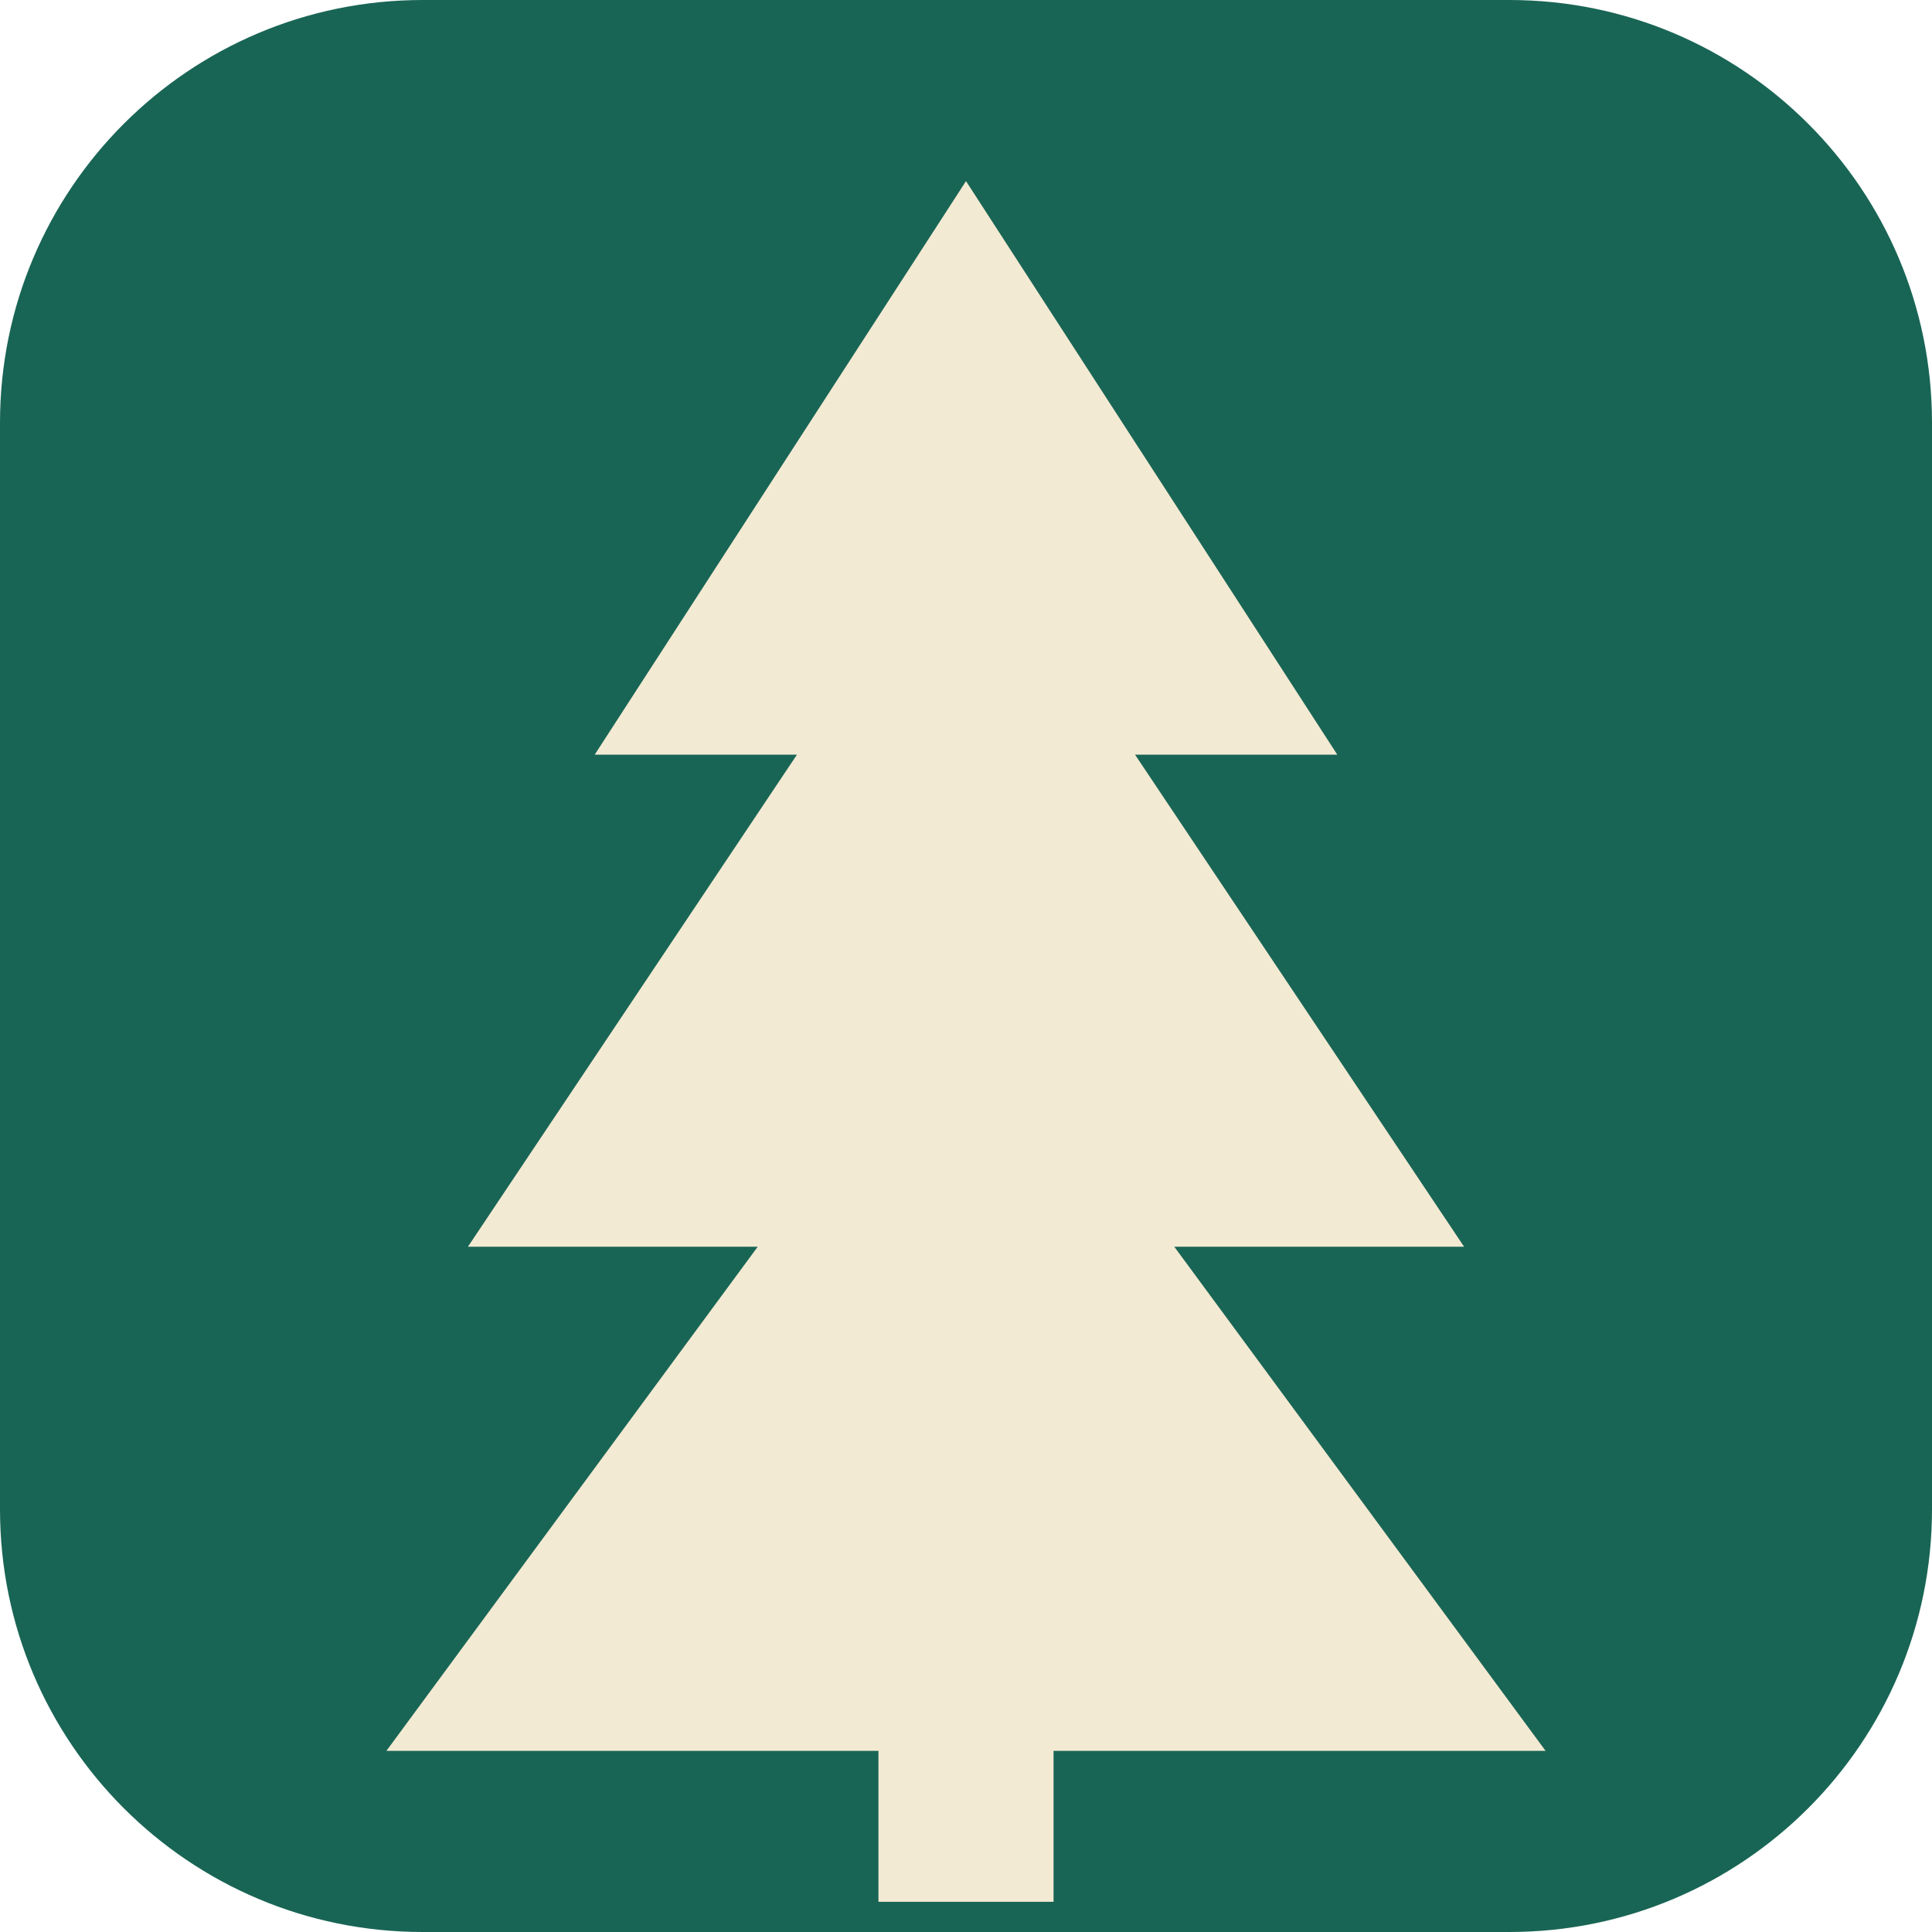
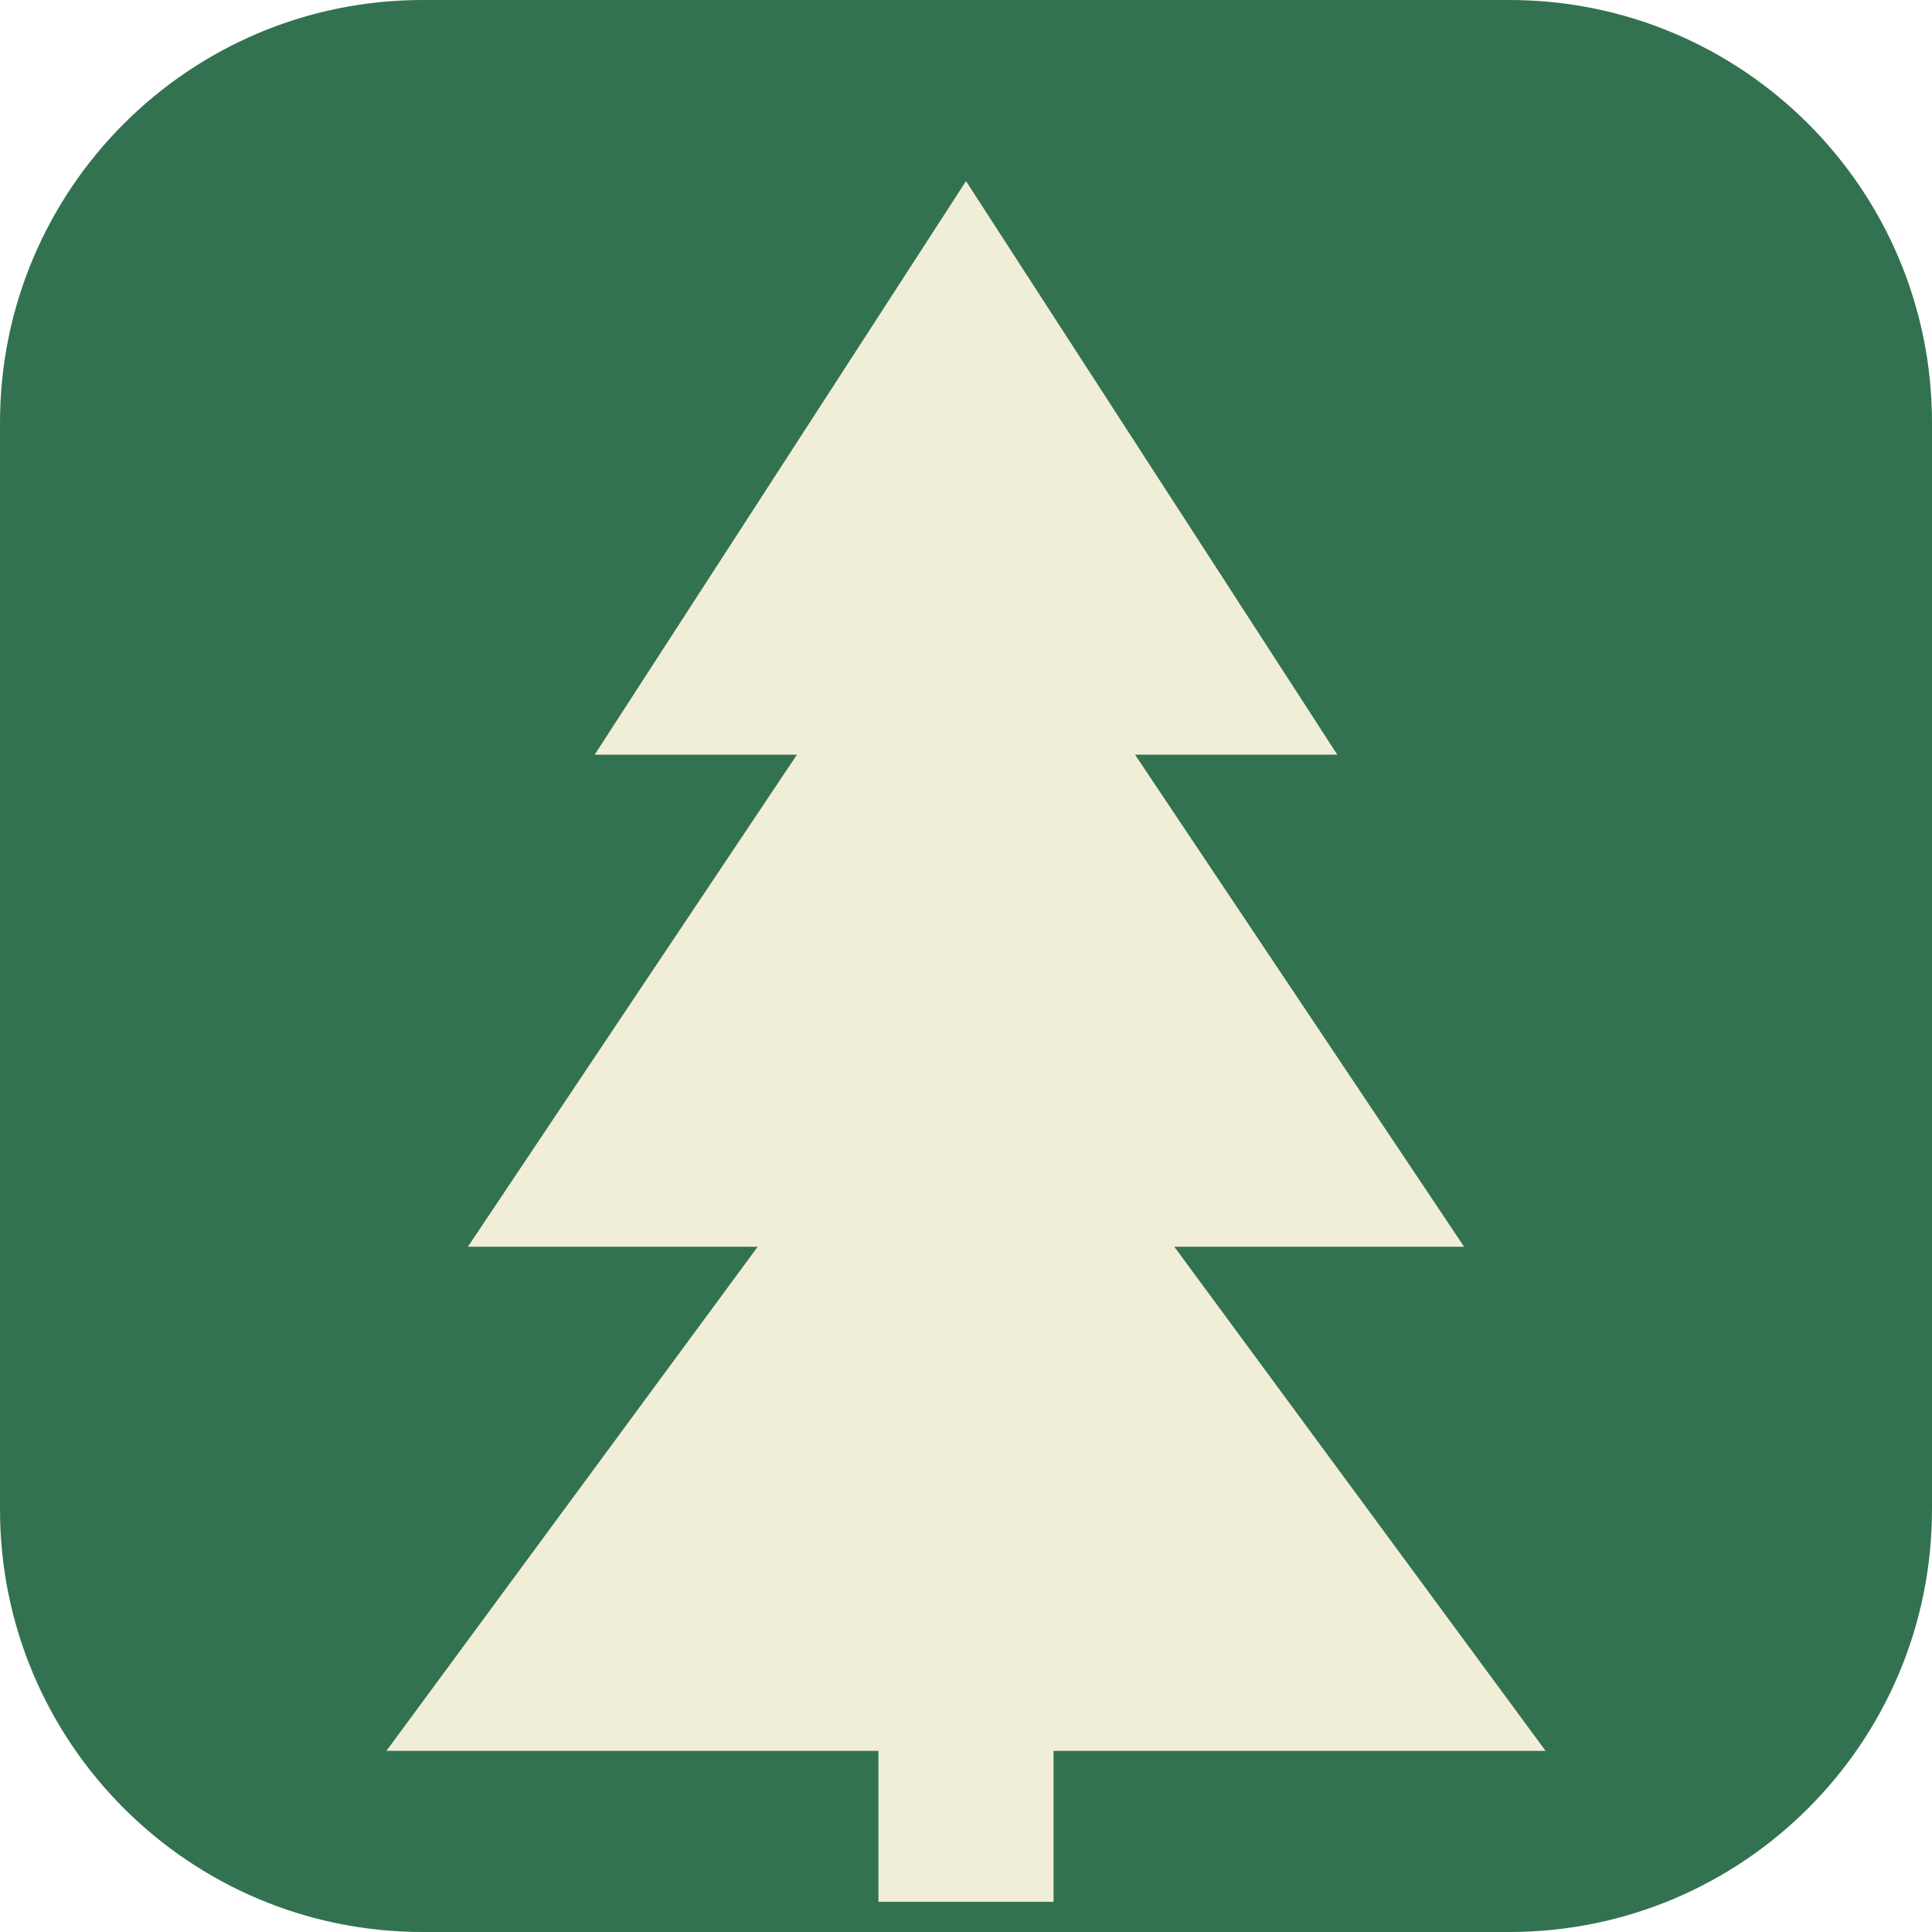
<svg xmlns="http://www.w3.org/2000/svg" viewBox="0 0 64 64">
-   <rect width="64" height="64" rx="14" fill="#196555" />
-   <path d="M32 6 19.7 25h6.7L15.5 41.3h9.6L12.8 58h16.3v5h5.8v-5h16.3L38.9 41.3h9.6L37.6 25h6.7z" fill="#F3EAD3" />
+   <rect width="64" height="64" rx="14" fill="#337250" />
+   <path d="M32 6 19.7 25h6.7L15.5 41.3h9.6L12.8 58h16.3v5h5.8v-5h16.3L38.9 41.3h9.6L37.6 25h6.7z" fill="#F1EED8" />
</svg>
